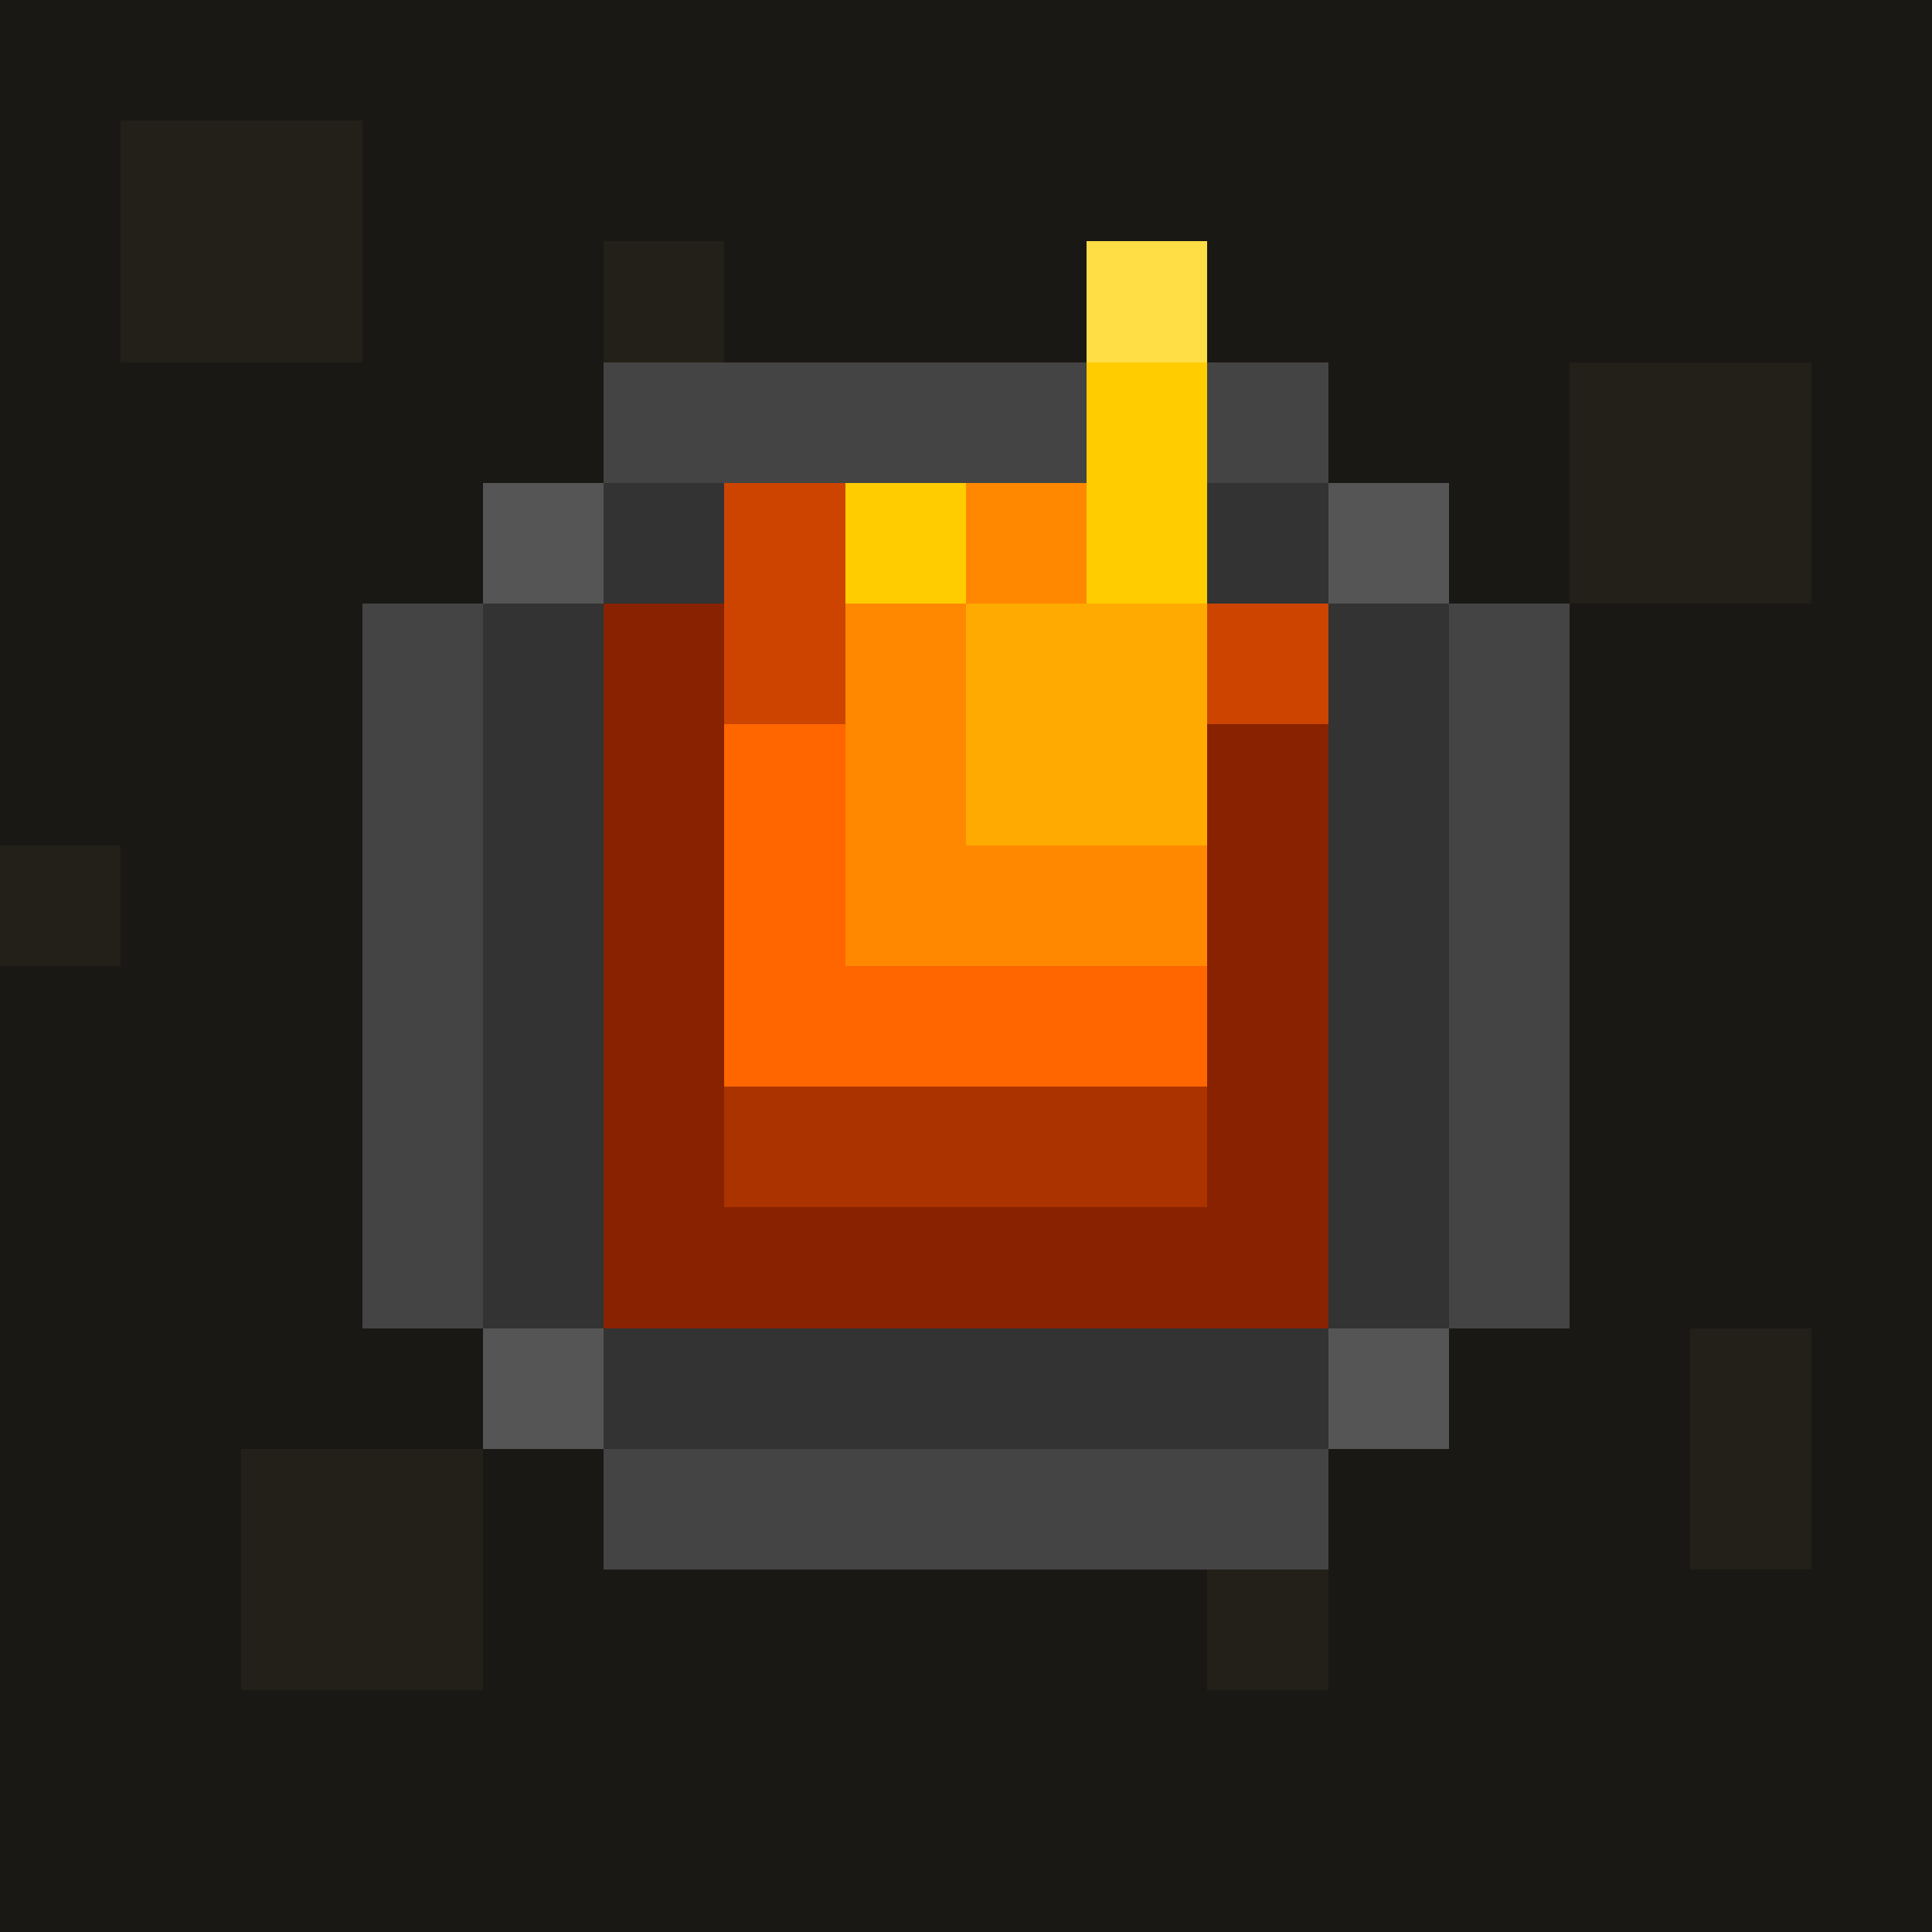
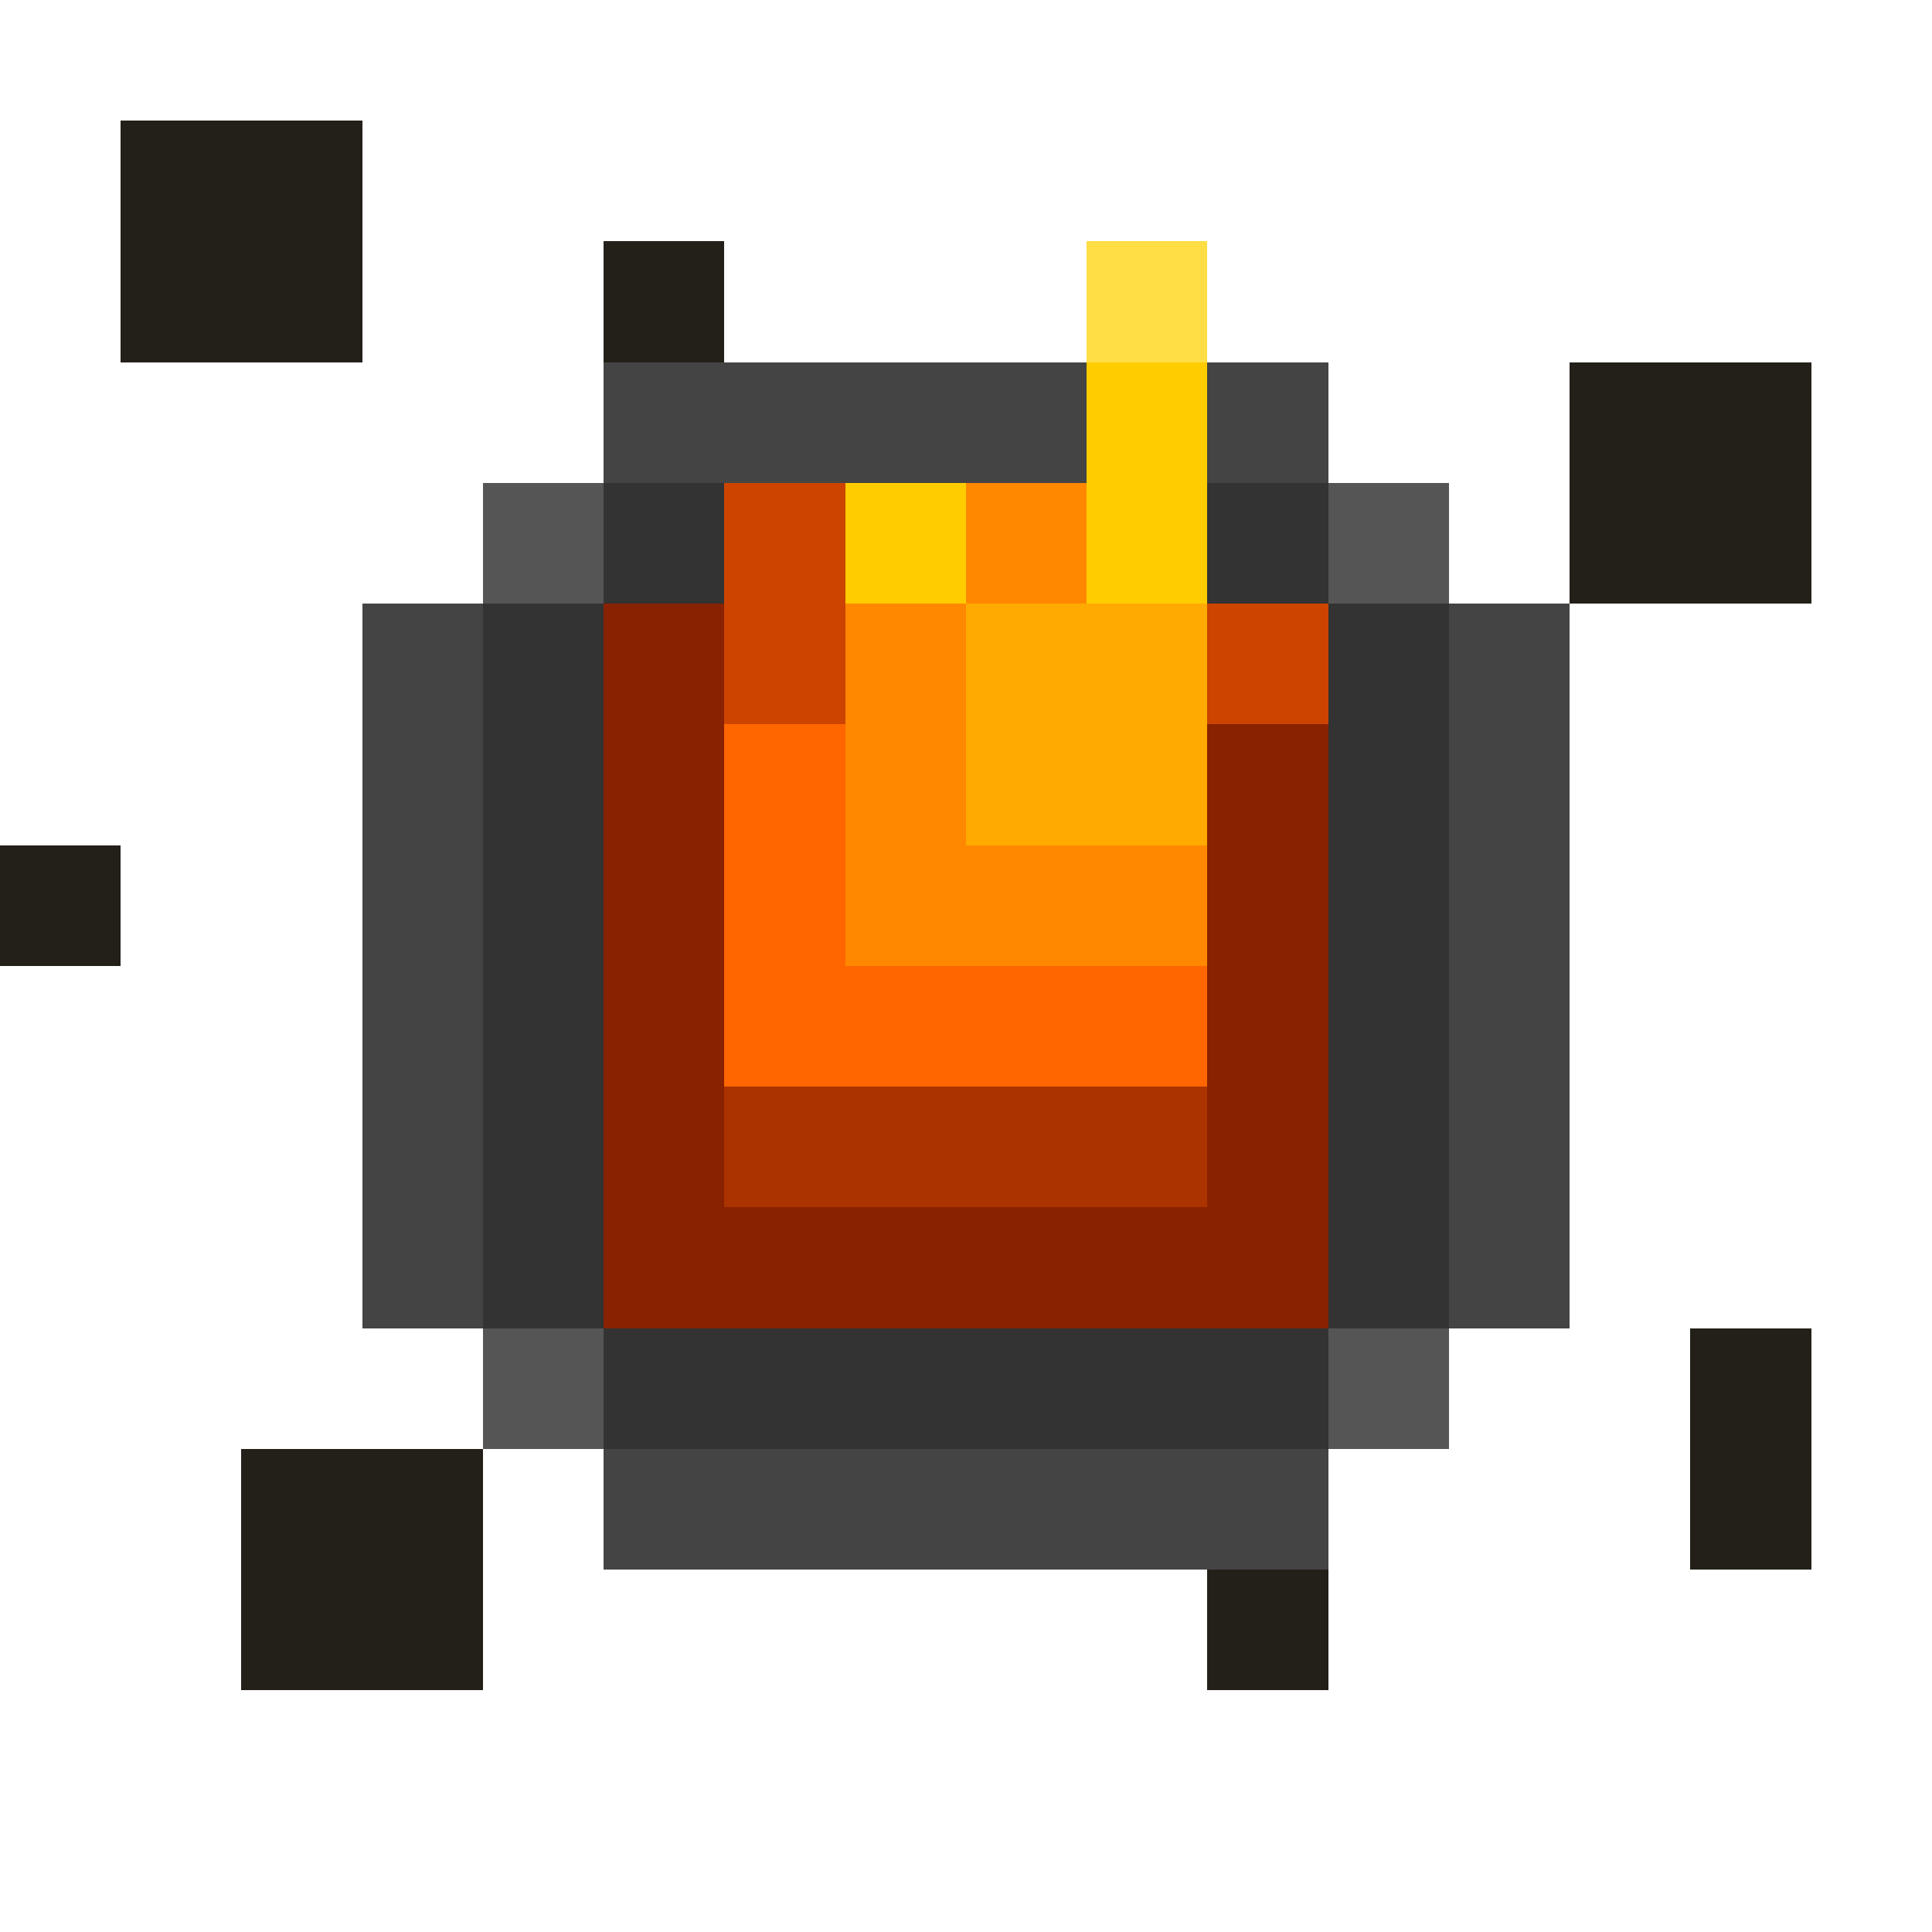
<svg xmlns="http://www.w3.org/2000/svg" viewBox="0 0 16 16" width="16" height="16" shape-rendering="crispEdges">
-   <rect width="16" height="16" fill="#1a1815" />
  <rect x="1" y="1" width="2" height="2" fill="#222018" />
  <rect x="5" y="2" width="1" height="1" fill="#222018" />
  <rect x="13" y="3" width="2" height="2" fill="#222018" />
  <rect x="2" y="12" width="2" height="2" fill="#222018" />
  <rect x="10" y="13" width="1" height="1" fill="#222018" />
  <rect x="14" y="11" width="1" height="2" fill="#222018" />
  <rect x="0" y="7" width="1" height="1" fill="#222018" />
  <rect x="4" y="4" width="8" height="8" fill="#333333" />
  <rect x="5" y="3" width="6" height="1" fill="#444444" />
  <rect x="5" y="12" width="6" height="1" fill="#444444" />
  <rect x="3" y="5" width="1" height="6" fill="#444444" />
  <rect x="12" y="5" width="1" height="6" fill="#444444" />
  <rect x="4" y="4" width="1" height="1" fill="#555555" />
  <rect x="11" y="4" width="1" height="1" fill="#555555" />
  <rect x="4" y="11" width="1" height="1" fill="#555555" />
  <rect x="11" y="11" width="1" height="1" fill="#555555" />
  <rect x="5" y="5" width="6" height="6" fill="#882200" />
  <rect x="6" y="6" width="4" height="4" fill="#aa3300" />
  <rect x="6" y="5" width="4" height="4" fill="#ff6600" />
  <rect x="7" y="4" width="3" height="4" fill="#ff8800" />
  <rect x="8" y="5" width="2" height="2" fill="#ffaa00" />
  <rect x="9" y="3" width="1" height="2" fill="#ffcc00" />
  <rect x="6" y="4" width="1" height="2" fill="#cc4400" />
  <rect x="10" y="5" width="1" height="1" fill="#cc4400" />
  <rect x="9" y="2" width="1" height="1" fill="#ffdd44" />
  <rect x="7" y="4" width="1" height="1" fill="#ffcc00" />
</svg>
